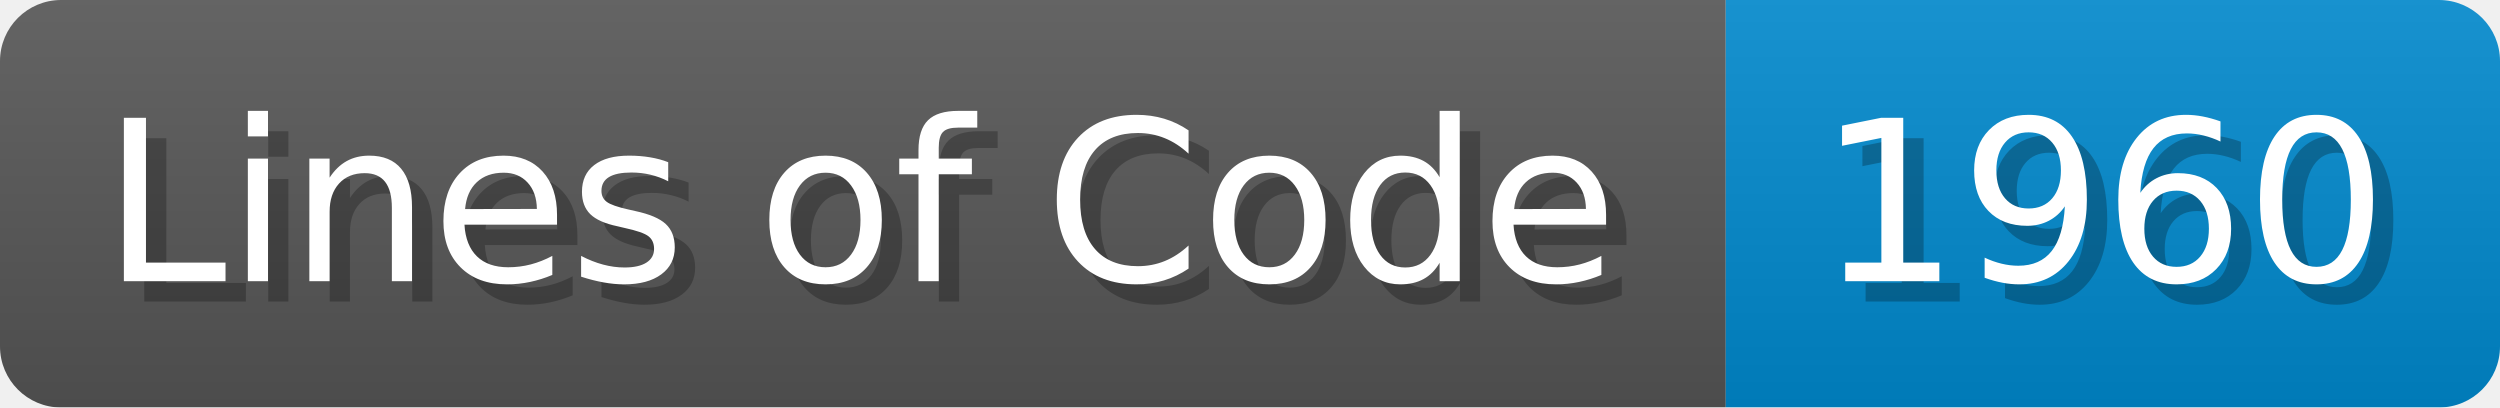
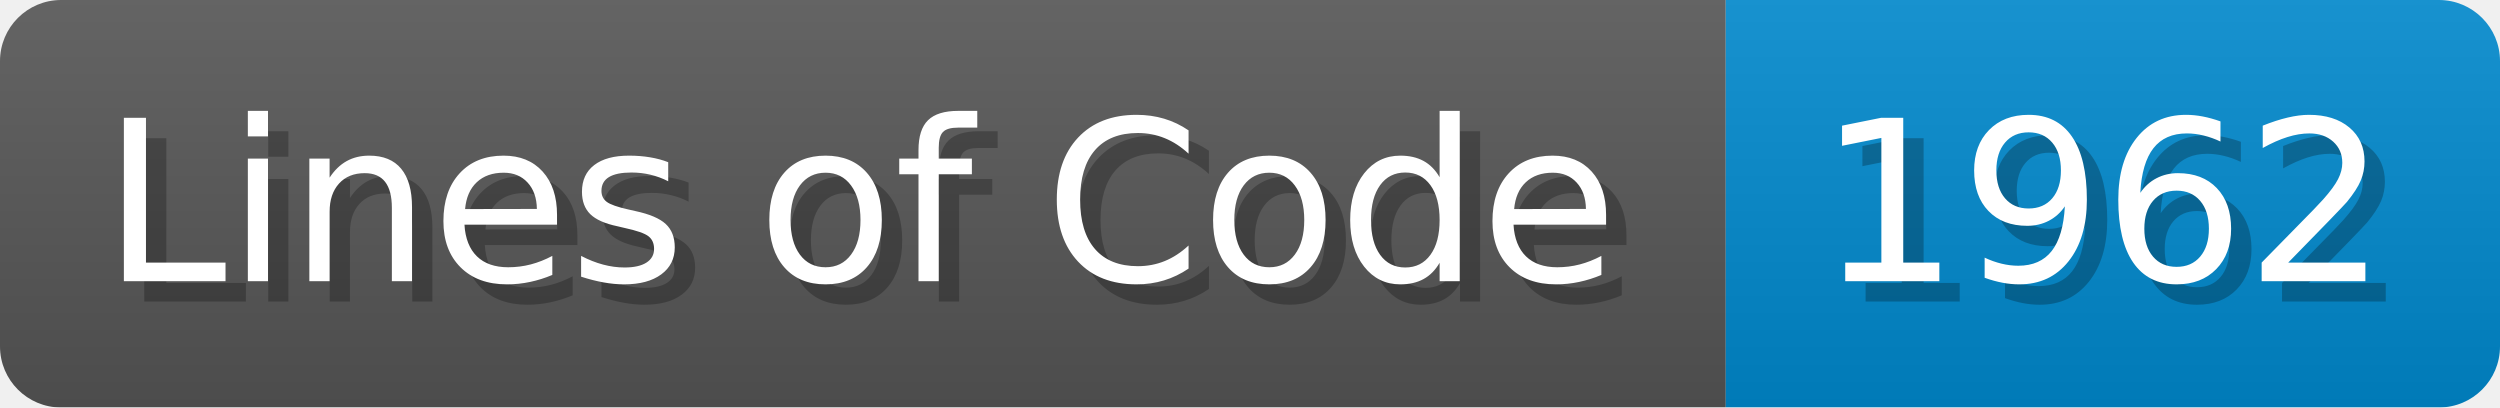
- <svg xmlns="http://www.w3.org/2000/svg" width="122.7" height="20" viewBox="0 0 1227 200" role="img" aria-label="Lines of Code: 1960">
+ <svg xmlns="http://www.w3.org/2000/svg" width="122.7" height="20" viewBox="0 0 1227 200" role="img" aria-label="Lines of Code: 1962">
  <linearGradient id="a" x2="0" y2="100%">
    <stop offset="0" stop-opacity=".1" stop-color="#EEE" />
    <stop offset="1" stop-opacity=".1" />
  </linearGradient>
  <mask id="m">
    <rect width="1227" height="200" rx="30" fill="#FFF" />
  </mask>
  <g mask="url(#m)">
    <rect width="847" height="200" fill="#555" />
    <rect width="380" height="200" fill="#08C" x="847" />
    <rect width="1227" height="200" fill="url(#a)" />
  </g>
  <g aria-hidden="true" fill="#fff" text-anchor="start" font-family="Verdana,DejaVu Sans,sans-serif" font-size="110">
    <text x="60" y="148" textLength="747" fill="#000" opacity="0.25">Lines of Code</text>
    <text x="50" y="138" textLength="747">Lines of Code</text>
-     <text x="902" y="148" textLength="280" fill="#000" opacity="0.25">1960</text>
-     <text x="892" y="138" textLength="280">1960</text>
+     <text x="902" y="148" textLength="280" fill="#000" opacity="0.25">1962</text>
+     <text x="892" y="138" textLength="280">1962</text>
  </g>
</svg>
